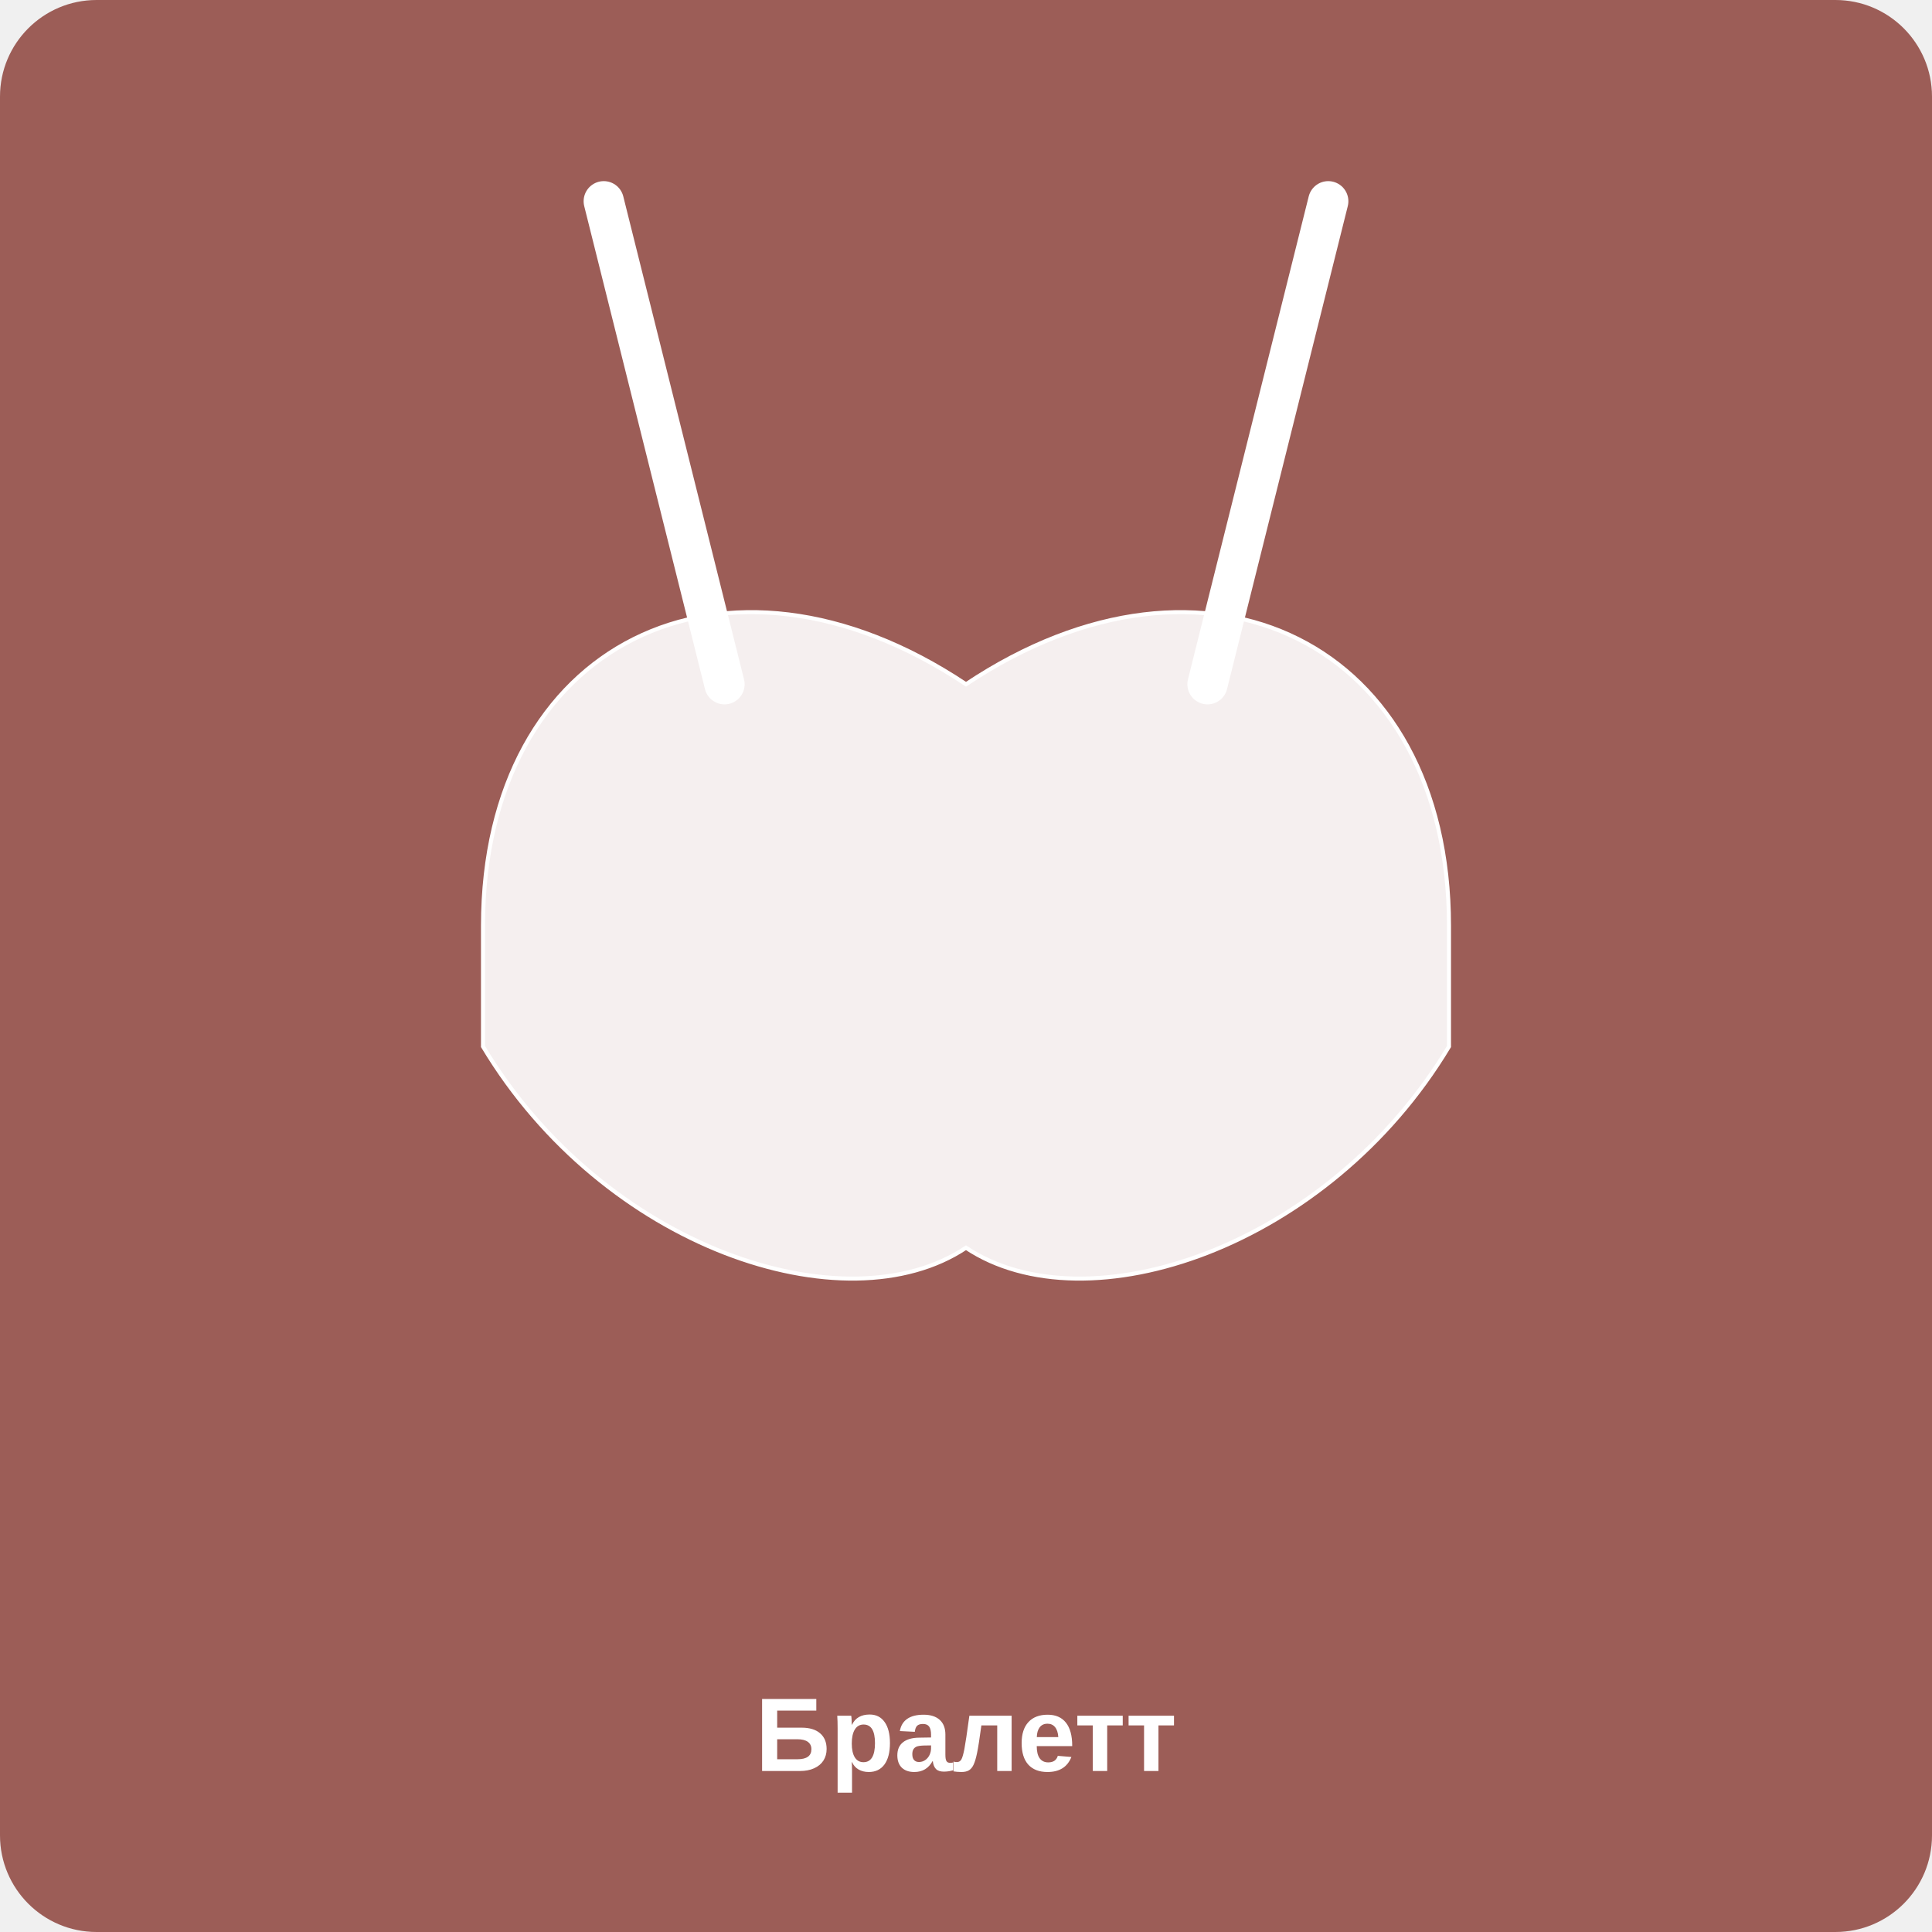
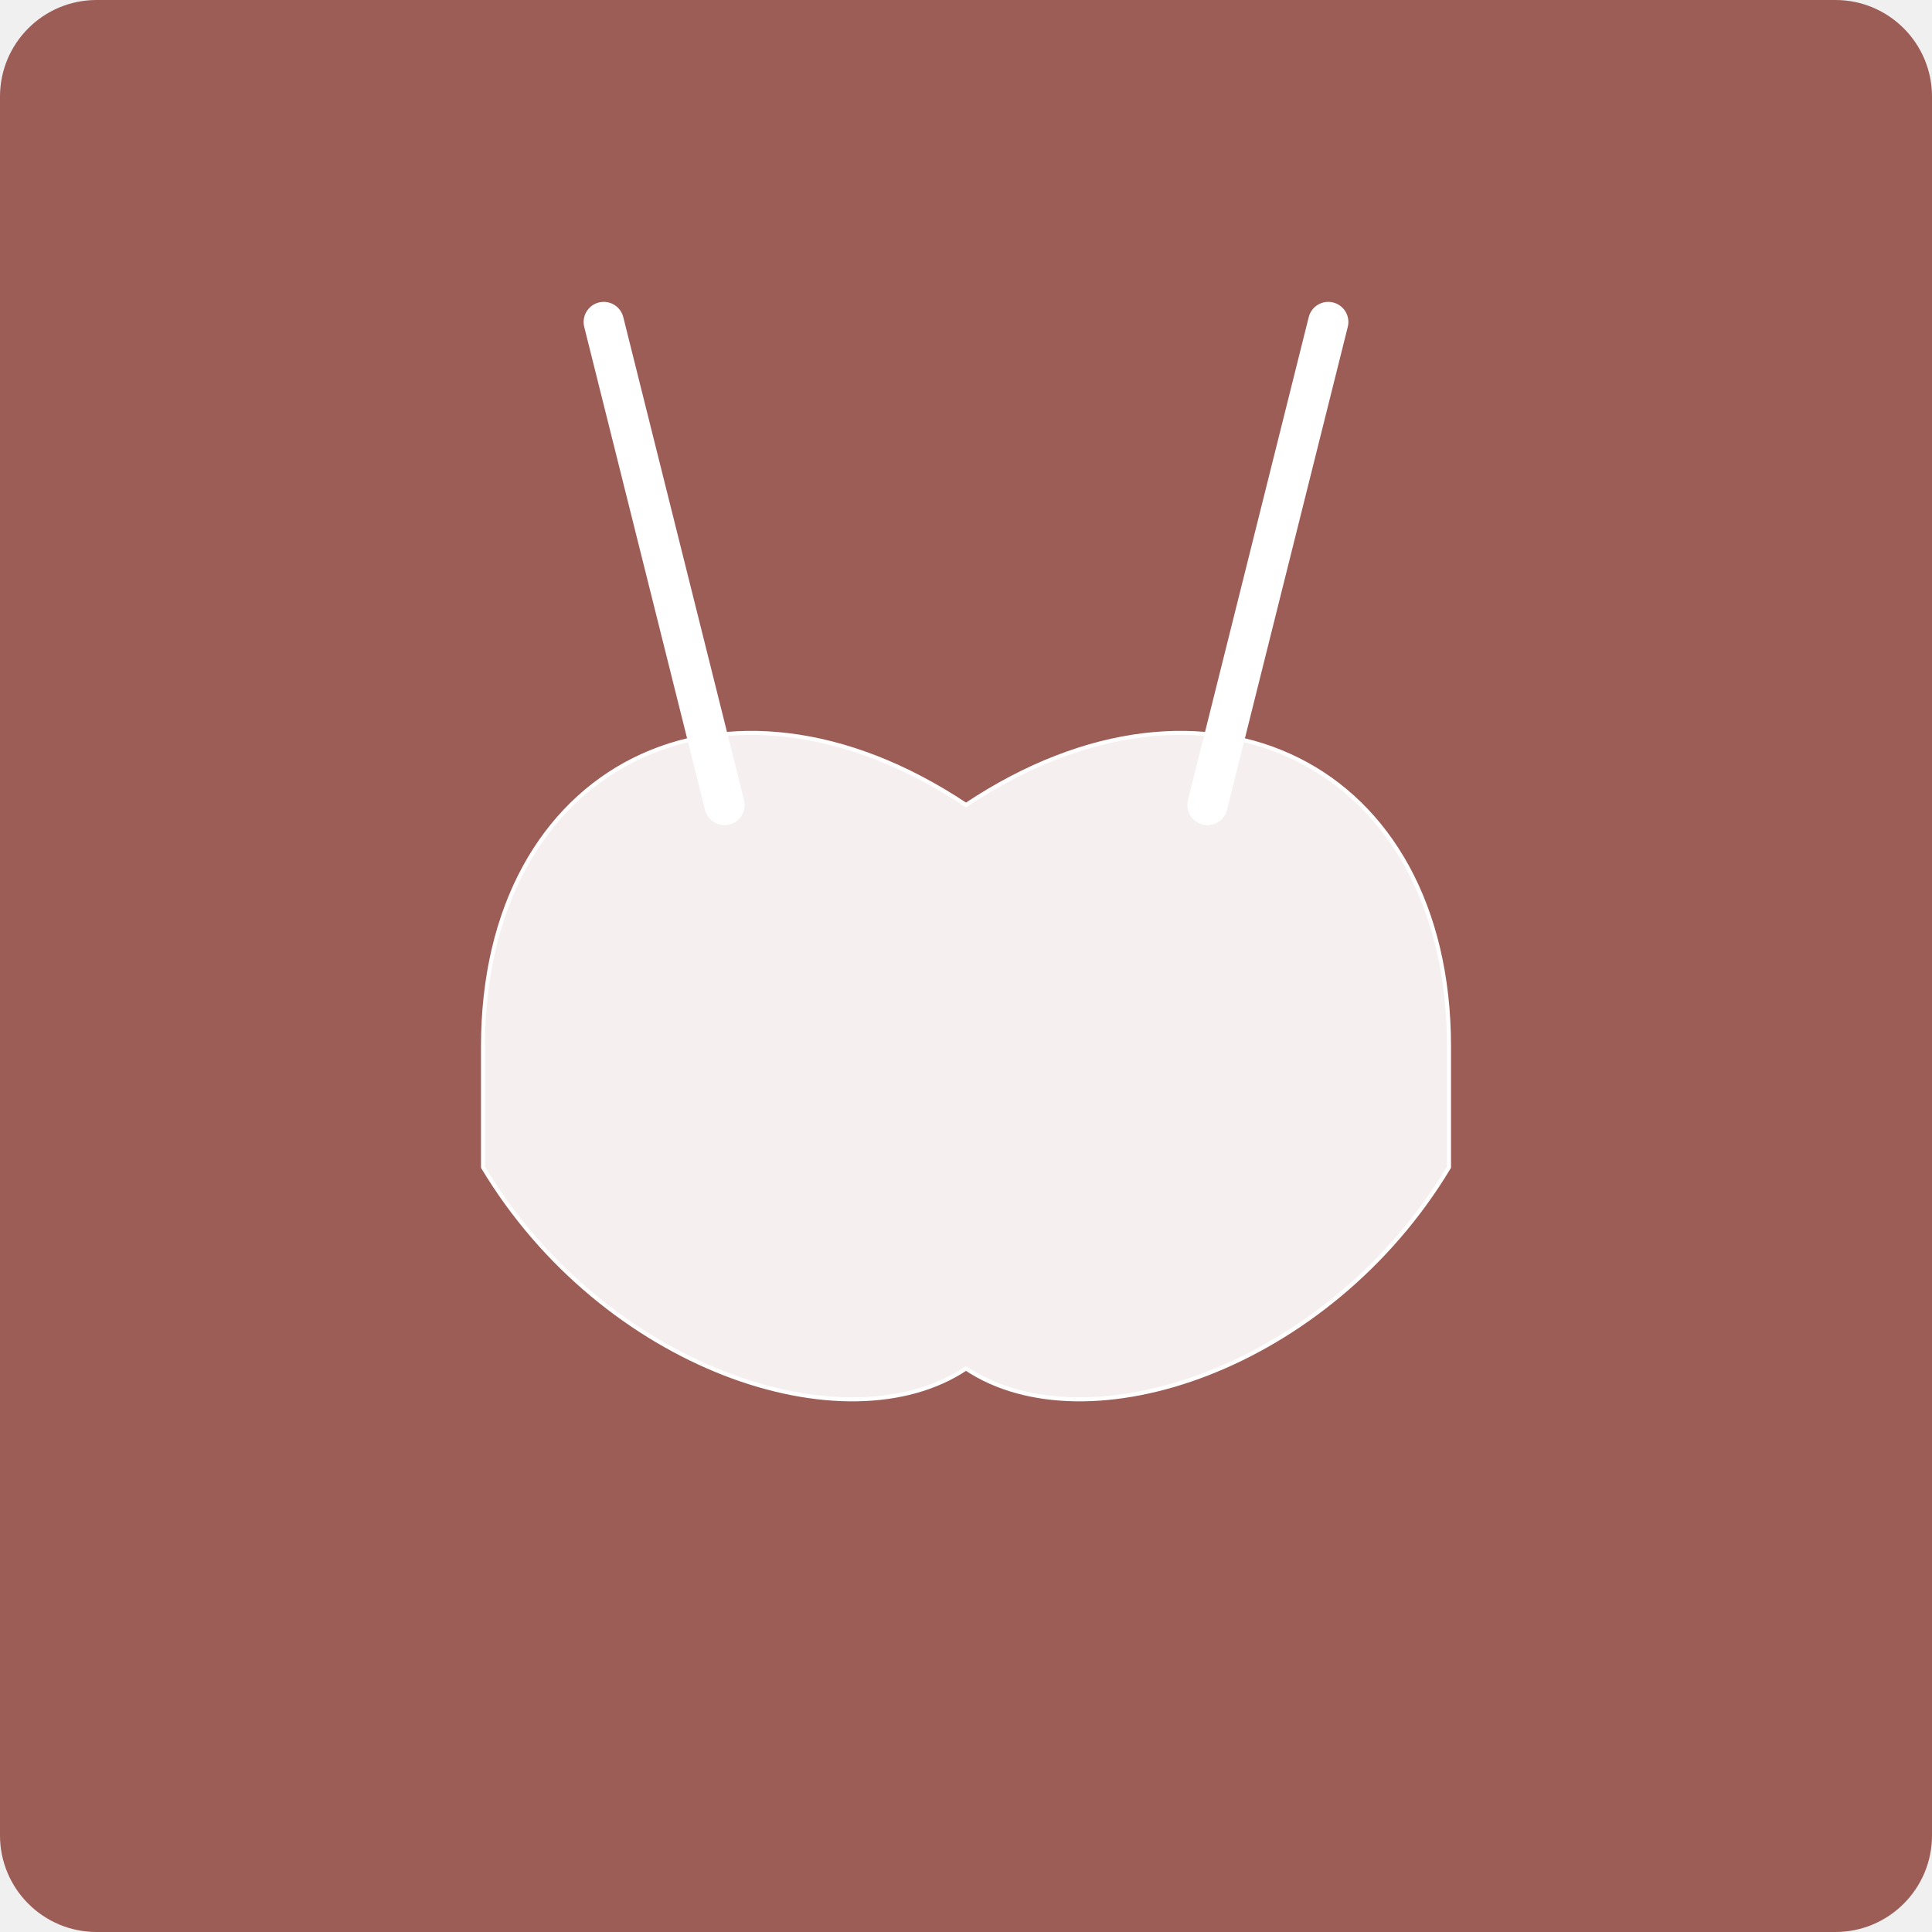
<svg xmlns="http://www.w3.org/2000/svg" width="400" height="400" viewBox="0 0 480 480">
  <rect width="480" height="480" rx="24" fill="#9c5d57" />
-   <g transform="translate(0 -70)" fill="#ffffff" fill-opacity="0.9" stroke="#ffffff">
+   <g transform="translate(0 -40)" fill="#ffffff" fill-opacity="0.9" stroke="#ffffff">
    <path d="M120 300 C120 230 180 200 240 240 C300 200 360 230 360 300 L360 330 C330 380 270 400 240 380 C210 400 150 380 120 330 Z" />
    <path d="M180 240 L150 120 M300 240 L330 120" stroke-width="10" stroke-linecap="round" fill="none" />
  </g>
-   <text x="240" y="440" text-anchor="middle" font-family="Arial, Helvetica, sans-serif" font-size="26" font-weight="700" fill="#ffffff">Бралетт</text>
</svg>
